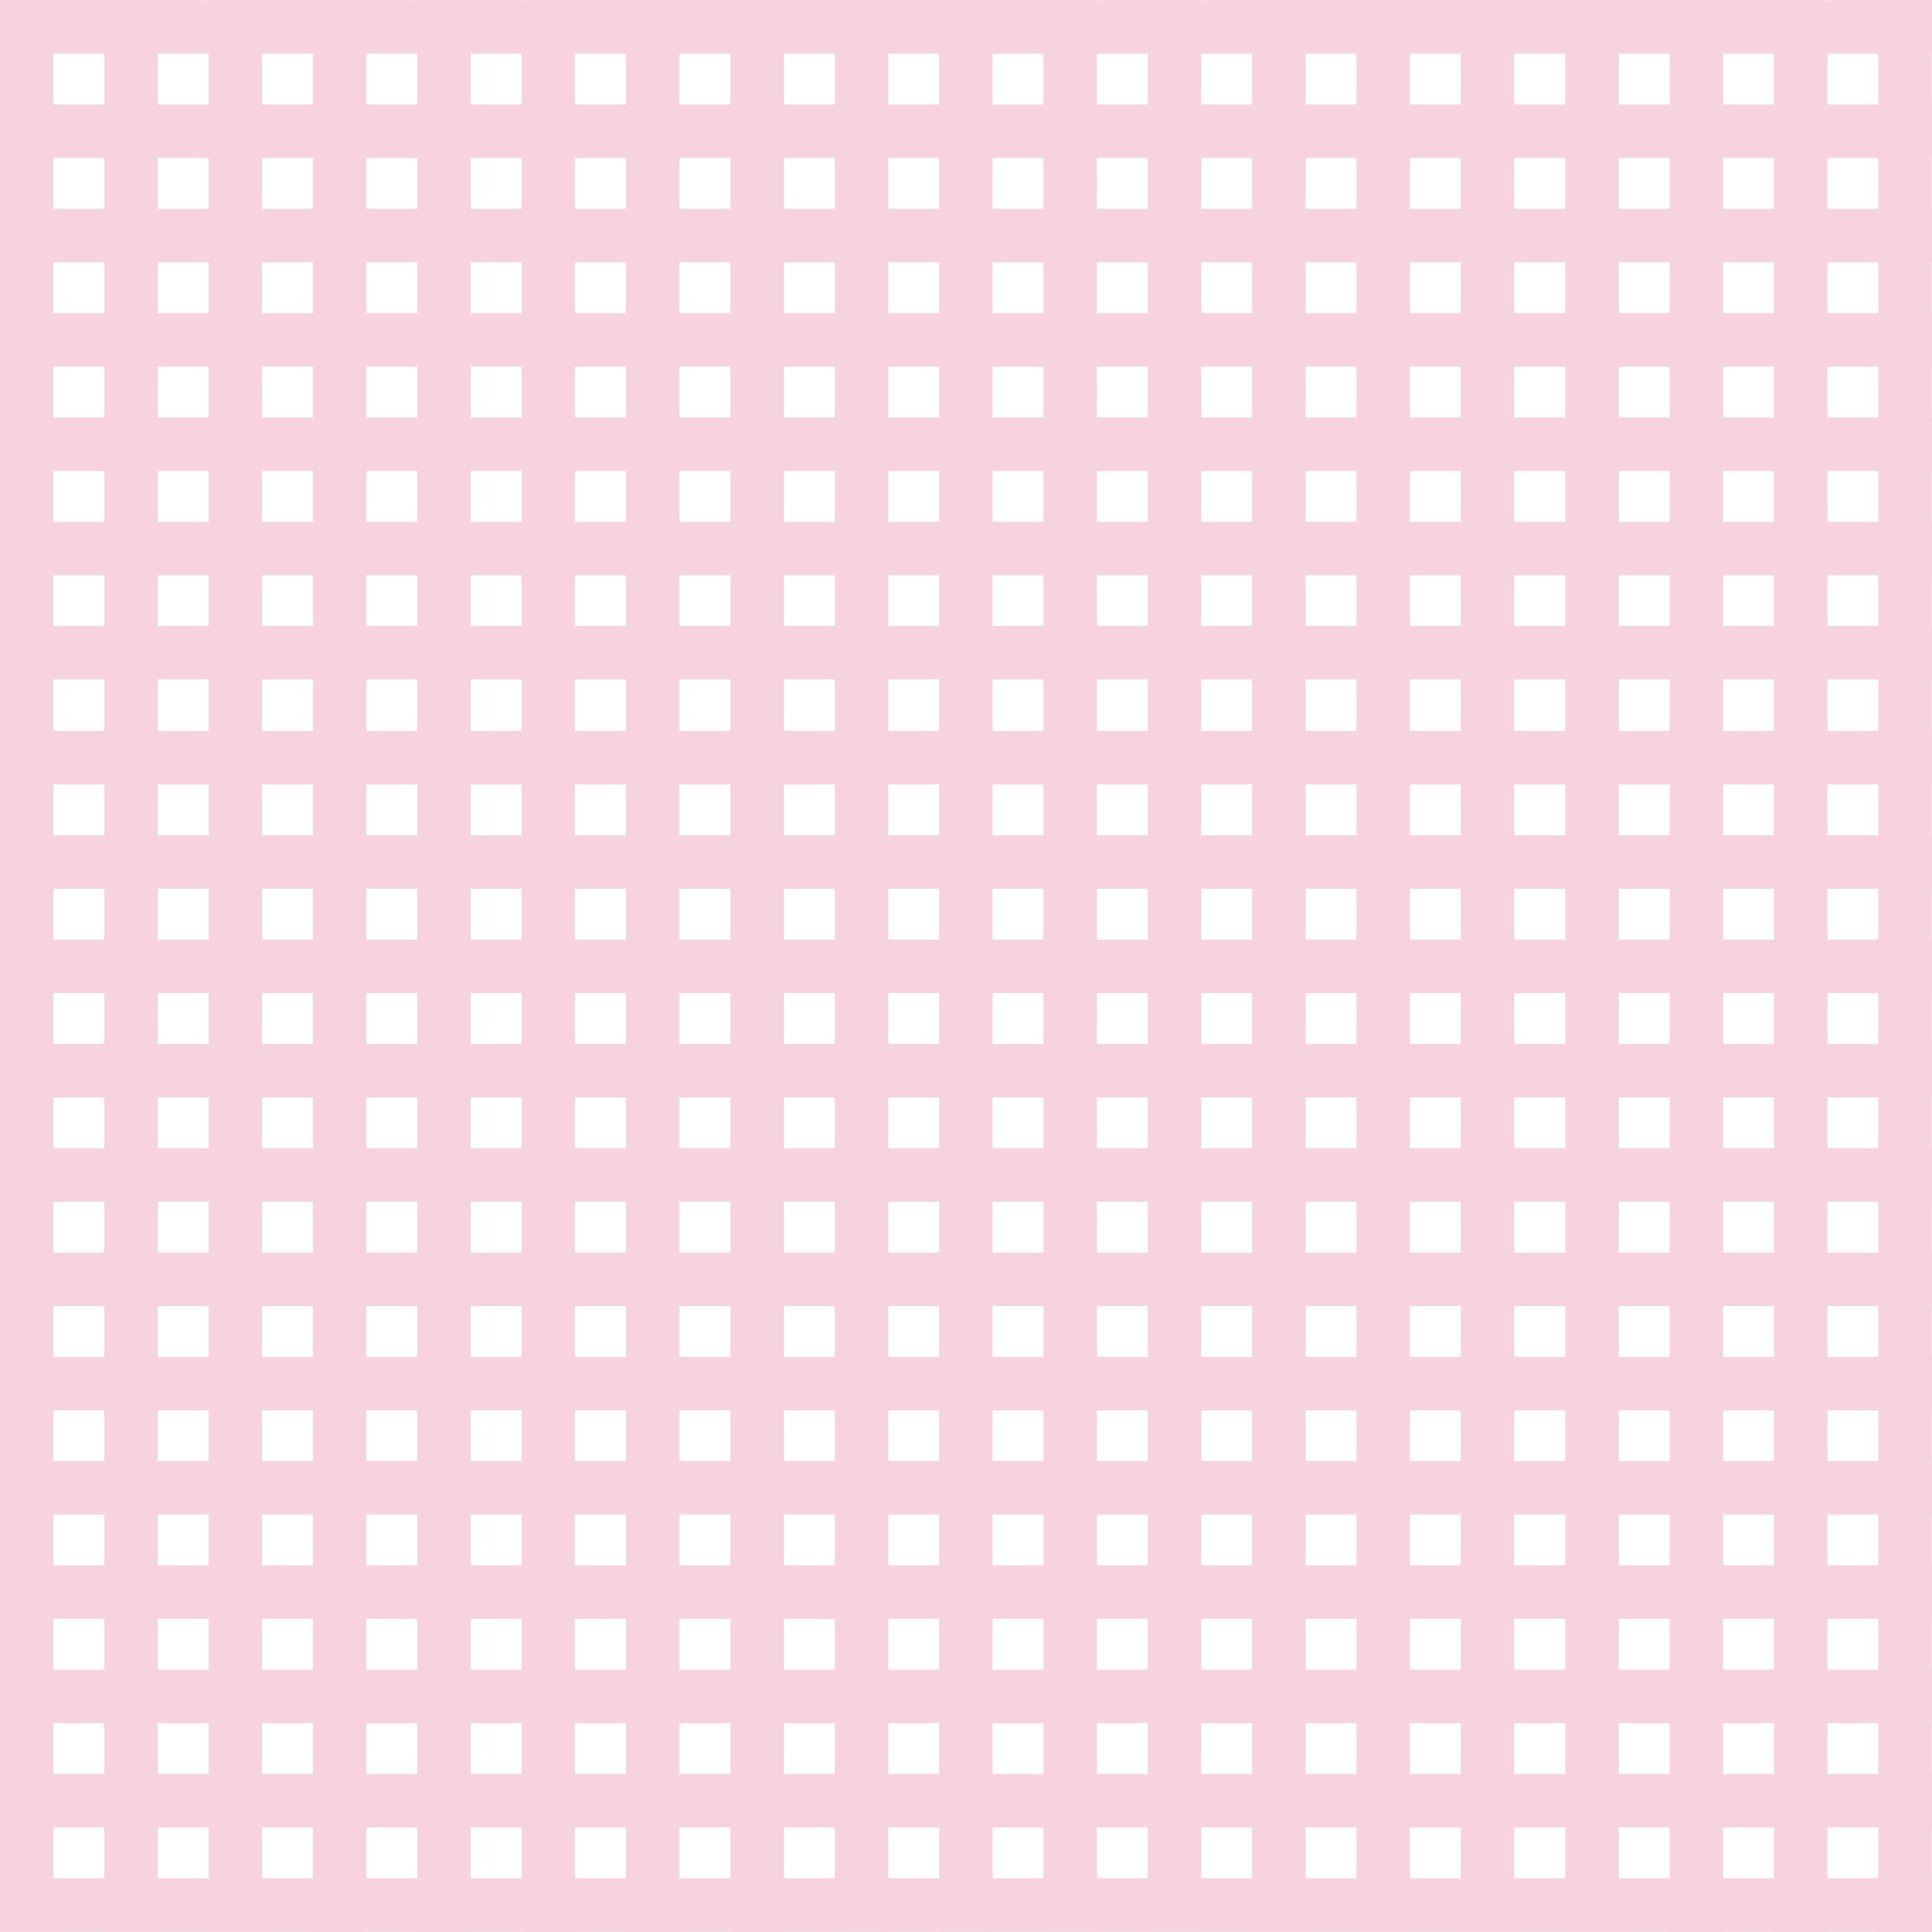
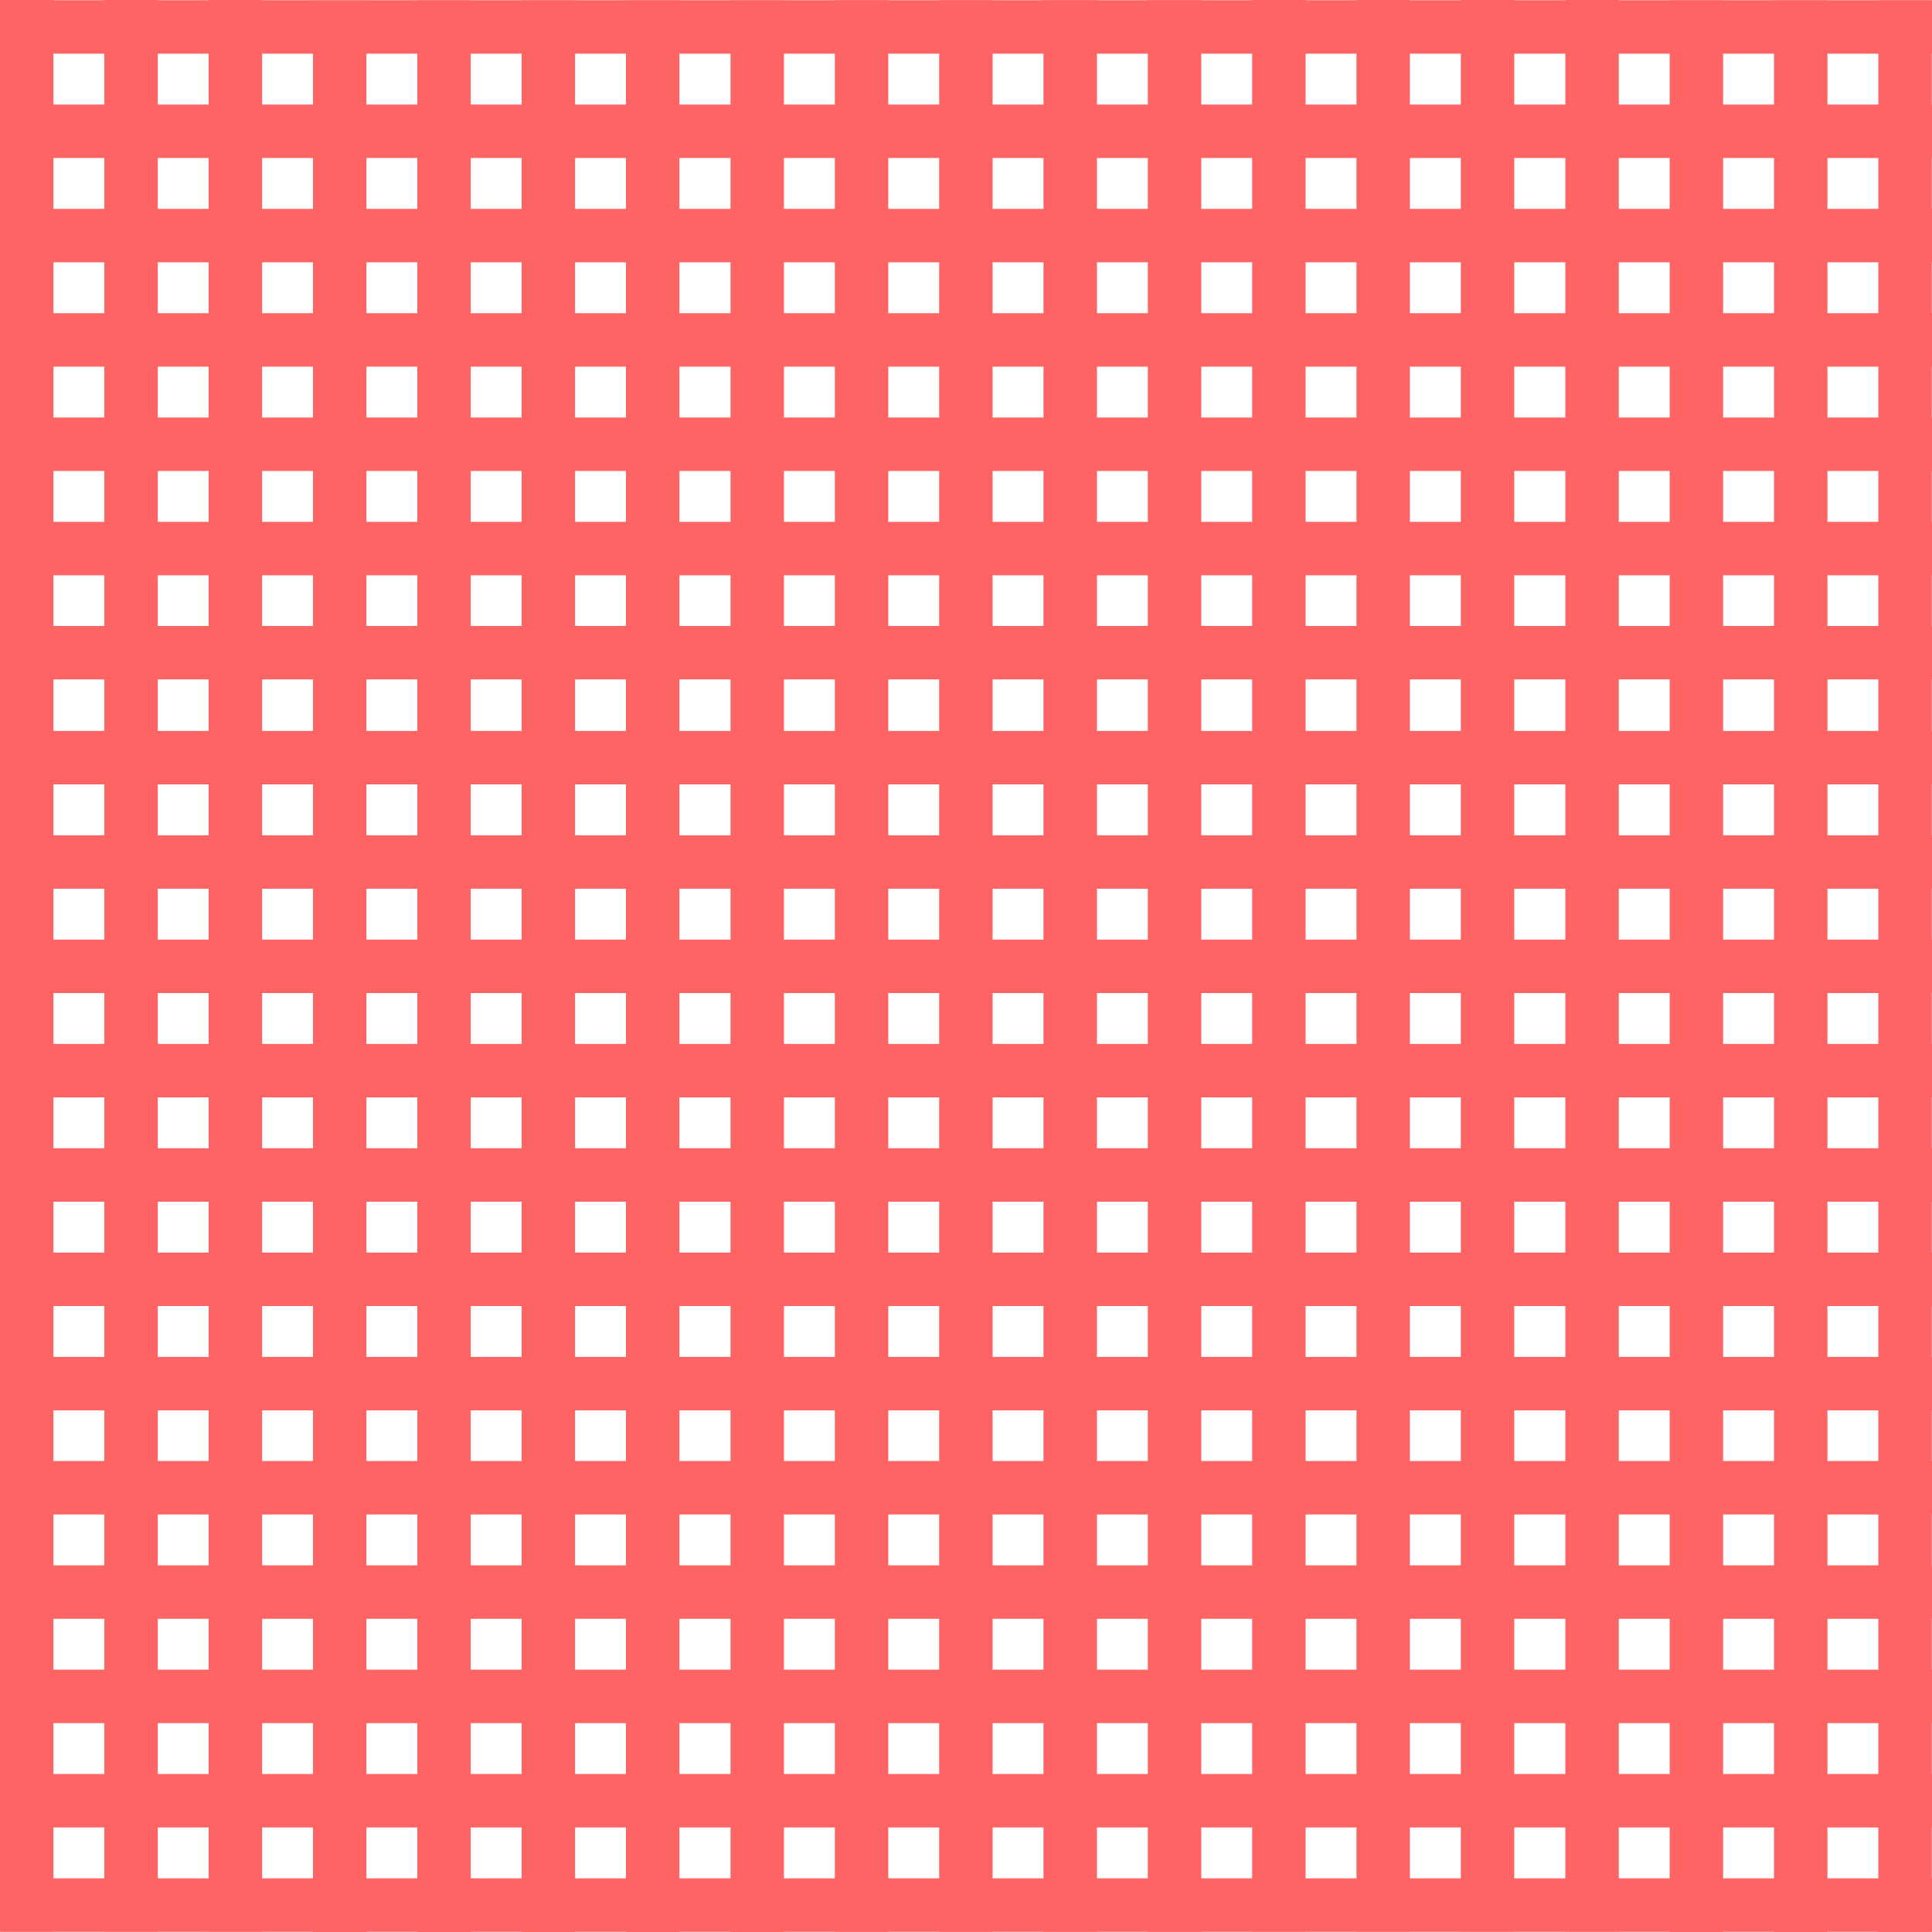
<svg xmlns="http://www.w3.org/2000/svg" version="1.1" id="圖層_1" x="0px" y="0px" viewBox="0 0 900 900" style="enable-background:new 0 0 900 900;" xml:space="preserve">
  <style type="text/css">
- 	.st0{fill:#F6D3DE;}
+ 	.st0{fill:#FF6464;}
</style>
  <g>
    <g>
      <rect x="0.2" y="0.1" class="st0" width="899.8" height="24.9" />
      <rect x="0.2" y="48.7" class="st0" width="899.8" height="24.9" />
      <rect x="0.2" y="97.3" class="st0" width="899.8" height="24.9" />
      <rect x="0.2" y="145.9" class="st0" width="899.8" height="24.9" />
      <rect x="0.2" y="194.5" class="st0" width="899.8" height="24.9" />
      <rect x="0.2" y="243.1" class="st0" width="899.8" height="24.9" />
      <rect x="0.2" y="291.6" class="st0" width="899.8" height="24.9" />
      <rect x="0.2" y="340.5" class="st0" width="899.8" height="24.9" />
      <rect x="0.2" y="389.1" class="st0" width="899.8" height="24.9" />
      <rect x="0.2" y="437.7" class="st0" width="899.8" height="24.9" />
      <rect x="0.2" y="486.3" class="st0" width="899.8" height="24.9" />
      <rect x="0.2" y="534.9" class="st0" width="899.8" height="24.9" />
      <rect x="0.2" y="583.5" class="st0" width="899.8" height="24.9" />
      <rect x="0.2" y="632.1" class="st0" width="899.8" height="24.9" />
      <rect x="0.2" y="680.6" class="st0" width="899.8" height="24.9" />
      <rect x="0.2" y="729.2" class="st0" width="899.8" height="24.9" />
      <rect x="0.2" y="777.8" class="st0" width="899.8" height="24.9" />
      <rect x="0.2" y="826.4" class="st0" width="899.8" height="24.9" />
      <rect x="0.2" y="875" class="st0" width="899.8" height="24.9" />
    </g>
    <g>
      <rect x="875" y="0.2" class="st0" width="24.9" height="899.8" />
      <rect x="826.4" y="0.2" class="st0" width="24.9" height="899.8" />
      <rect x="777.8" y="0.2" class="st0" width="24.9" height="899.8" />
      <rect x="729.2" y="0" class="st0" width="24.9" height="899.8" />
      <rect x="680.5" y="0" class="st0" width="24.9" height="899.8" />
      <rect x="631.9" y="0" class="st0" width="24.9" height="899.8" />
      <rect x="583.3" y="0" class="st0" width="24.9" height="899.8" />
      <rect x="534.7" y="0.1" class="st0" width="24.9" height="899.8" />
      <rect x="486.1" y="0.1" class="st0" width="24.9" height="899.8" />
      <rect x="437.5" y="0.1" class="st0" width="24.9" height="899.8" />
      <rect x="388.9" y="0.1" class="st0" width="24.9" height="899.8" />
      <rect x="340.3" y="0.2" class="st0" width="24.9" height="899.8" />
      <rect x="291.6" y="0.2" class="st0" width="24.9" height="899.8" />
      <rect x="243" y="0.2" class="st0" width="24.9" height="899.8" />
      <rect x="194.4" y="0.2" class="st0" width="24.9" height="899.8" />
      <rect x="145.8" y="0.3" class="st0" width="24.9" height="899.8" />
      <rect x="97.2" y="0" class="st0" width="24.9" height="899.8" />
      <rect x="48.6" y="0" class="st0" width="24.9" height="899.8" />
      <rect x="0" y="0" class="st0" width="24.9" height="899.8" />
    </g>
  </g>
</svg>
